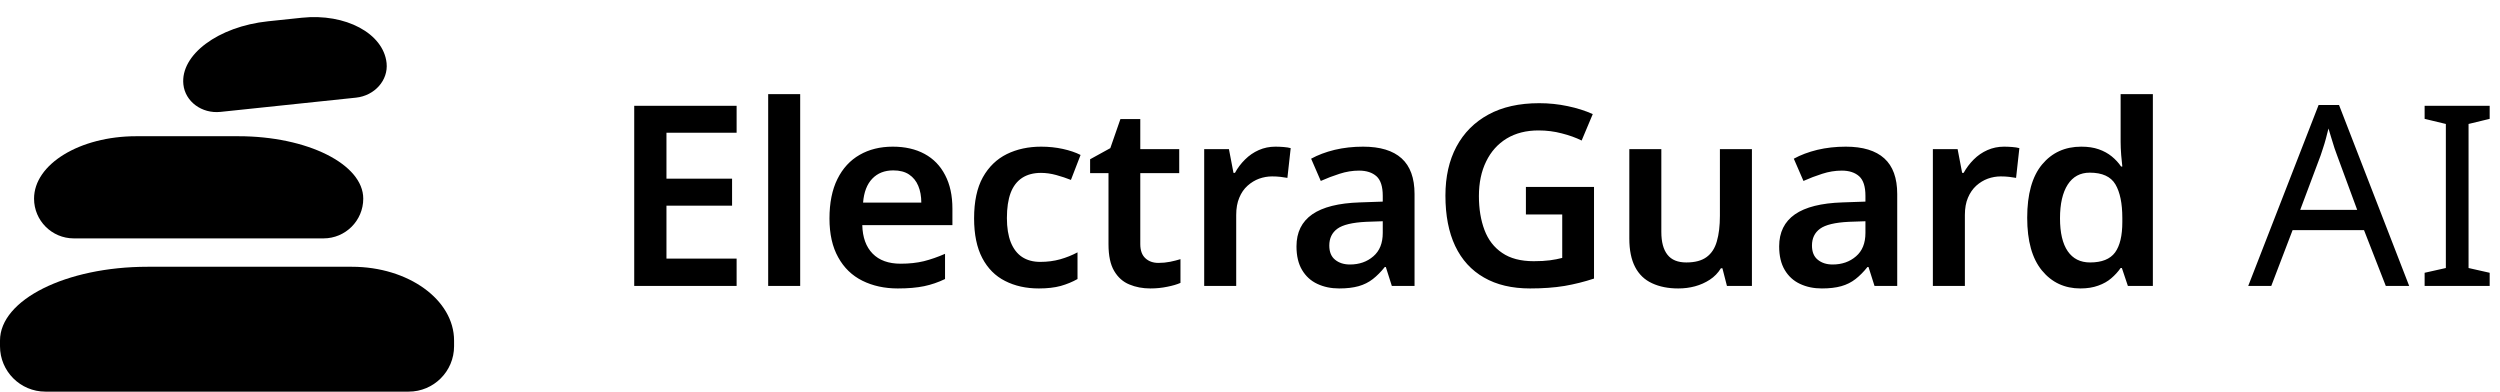
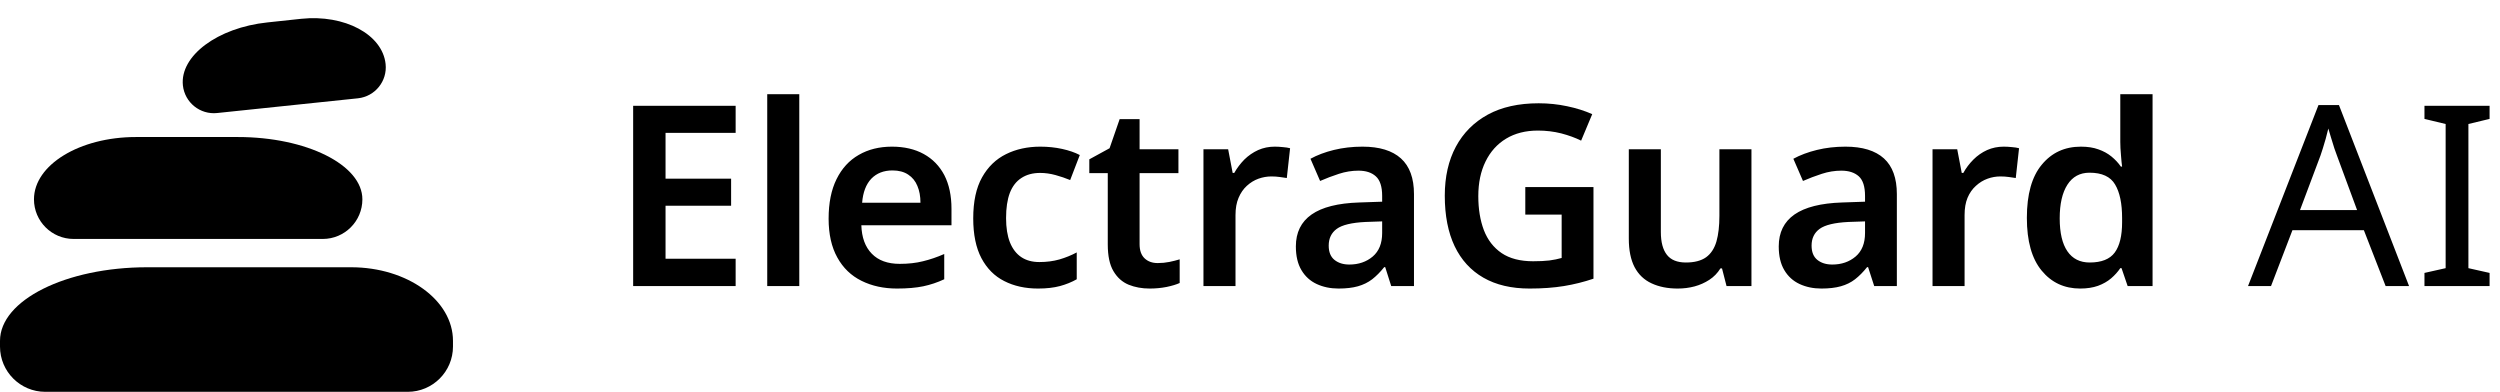
- <svg xmlns="http://www.w3.org/2000/svg" viewBox="4 6.5 220.23 34.5" width="220.23" height="34.5" role="img" aria-label="ElectraGuard AI">
-   <g fill="#000">
-     <g>
-       <path d="M4 37V36.5A13 6.5 0 0 1 17 30H35A9 6.5 0 0 1 44 36.5V37A4 4 0 0 1 40 41H8A4 4 0 0 1 4 37Z" />
-       <path d="M7 24V24A9 5.5 0 0 1 16 18.5H25A11 5.5 0 0 1 36 24V24A3.5 3.5 0 0 1 32.5 27.5H10.5A3.5 3.5 0 0 1 7 24Z" />
-       <g transform="rotate(-6 29 12)">
-         <path d="M20 13V13A8 4.75 0 0 1 28 8.25H31A7 4.75 0 0 1 38 13V13A3 2.75 0 0 1 35 15.75H23A3 2.75 0 0 1 20 13Z" />
-       </g>
-     </g>
-     <path d="M68.89 31.69H59.87V15.82H68.89V18.19H62.71V22.24H68.49V24.62H62.71V29.28H68.89ZM74.49 31.69H71.67V14.79H74.49ZM82.65 19.42Q84.27 19.42 85.45 20.06Q86.63 20.7 87.26 21.93Q87.9 23.15 87.9 24.88V26.33H79.96Q80 27.95 80.87 28.84Q81.74 29.73 83.34 29.73Q84.47 29.73 85.38 29.51Q86.29 29.28 87.25 28.86V31.08Q86.36 31.51 85.41 31.71Q84.45 31.91 83.09 31.91Q81.34 31.91 79.97 31.23Q78.6 30.55 77.84 29.17Q77.07 27.8 77.07 25.75Q77.07 23.68 77.77 22.27Q78.47 20.86 79.73 20.14Q80.98 19.42 82.65 19.42ZM82.69 21.51Q81.54 21.51 80.84 22.24Q80.14 22.97 80.03 24.35H85.16Q85.16 23.51 84.89 22.87Q84.63 22.24 84.08 21.87Q83.54 21.51 82.69 21.51ZM95.52 31.91Q93.83 31.91 92.54 31.25Q91.25 30.6 90.53 29.23Q89.81 27.86 89.81 25.73Q89.81 23.51 90.58 22.12Q91.36 20.73 92.7 20.07Q94.03 19.42 95.72 19.42Q96.72 19.42 97.63 19.62Q98.54 19.82 99.19 20.15L98.34 22.35Q97.74 22.11 97.05 21.92Q96.36 21.73 95.7 21.73Q94.72 21.73 94.04 22.17Q93.36 22.62 93.03 23.49Q92.7 24.37 92.7 25.71Q92.7 26.97 93.04 27.84Q93.39 28.71 94.04 29.14Q94.7 29.57 95.63 29.57Q96.59 29.57 97.4 29.34Q98.21 29.11 98.92 28.73V31.08Q98.25 31.46 97.44 31.69Q96.63 31.91 95.52 31.91ZM106.05 29.66Q106.59 29.66 107.08 29.56Q107.57 29.46 107.99 29.33V31.42Q107.54 31.62 106.83 31.76Q106.12 31.91 105.34 31.91Q104.32 31.91 103.49 31.56Q102.65 31.22 102.15 30.37Q101.65 29.53 101.65 28.02V21.75H100.03V20.53L101.81 19.55L102.7 16.99H104.45V19.64H107.88V21.75H104.45V28Q104.45 28.84 104.9 29.25Q105.34 29.66 106.05 29.66ZM116.35 19.42Q116.68 19.42 117.07 19.45Q117.46 19.48 117.7 19.55L117.41 22.17Q117.15 22.13 116.8 22.08Q116.46 22.04 116.06 22.04Q115.48 22.04 114.92 22.24Q114.37 22.44 113.9 22.86Q113.43 23.28 113.17 23.92Q112.9 24.55 112.9 25.44V31.69H110.08V19.64H112.26L112.66 21.73H112.79Q113.14 21.08 113.68 20.55Q114.21 20.02 114.89 19.72Q115.57 19.42 116.35 19.42ZM124.08 19.42Q126.33 19.42 127.47 20.45Q128.61 21.48 128.61 23.59V31.69H126.61L126.08 30.02H125.99Q125.48 30.66 124.94 31.08Q124.39 31.51 123.68 31.71Q122.97 31.91 121.97 31.91Q120.9 31.91 120.05 31.51Q119.19 31.11 118.7 30.28Q118.21 29.46 118.21 28.2Q118.21 26.35 119.6 25.38Q120.99 24.42 123.79 24.33L125.81 24.26V23.75Q125.81 22.53 125.26 22.03Q124.7 21.53 123.72 21.53Q122.86 21.53 122 21.81Q121.15 22.08 120.35 22.44L119.5 20.48Q120.39 19.99 121.57 19.7Q122.75 19.42 124.08 19.42ZM124.35 26.04Q122.52 26.13 121.81 26.65Q121.1 27.17 121.1 28.13Q121.1 28.97 121.61 29.38Q122.12 29.8 122.92 29.8Q124.15 29.8 124.98 29.08Q125.81 28.37 125.81 27.02V25.99ZM138.42 22.97H144.42V31.04Q143.15 31.46 141.82 31.69Q140.48 31.91 138.79 31.91Q136.39 31.91 134.73 30.95Q133.06 30 132.19 28.17Q131.33 26.35 131.33 23.73Q131.33 21.24 132.3 19.42Q133.28 17.59 135.12 16.59Q136.95 15.59 139.59 15.59Q140.88 15.59 142.1 15.85Q143.31 16.1 144.31 16.55L143.33 18.88Q142.57 18.5 141.58 18.25Q140.6 17.99 139.53 17.99Q137.91 17.99 136.73 18.7Q135.55 19.42 134.92 20.72Q134.28 22.02 134.28 23.77Q134.28 25.46 134.77 26.76Q135.26 28.06 136.33 28.78Q137.39 29.51 139.11 29.51Q139.95 29.51 140.54 29.43Q141.13 29.35 141.62 29.22V25.39H138.42ZM158.33 19.64V31.69H156.13L155.73 30.13H155.6Q155.22 30.75 154.62 31.14Q154.02 31.53 153.32 31.72Q152.62 31.91 151.84 31.91Q150.51 31.91 149.53 31.45Q148.55 31 148.04 30.02Q147.53 29.04 147.53 27.51V19.64H150.35V26.93Q150.35 28.26 150.89 28.94Q151.42 29.62 152.55 29.62Q153.69 29.62 154.33 29.15Q154.98 28.68 155.24 27.76Q155.51 26.84 155.51 25.51V19.64ZM166.6 19.42Q168.85 19.42 169.99 20.45Q171.13 21.48 171.13 23.59V31.69H169.13L168.6 30.02H168.51Q168 30.66 167.46 31.08Q166.91 31.51 166.2 31.71Q165.49 31.91 164.49 31.91Q163.42 31.91 162.57 31.51Q161.71 31.11 161.22 30.28Q160.73 29.46 160.73 28.2Q160.73 26.35 162.12 25.38Q163.51 24.42 166.31 24.33L168.33 24.26V23.75Q168.33 22.53 167.78 22.03Q167.22 21.53 166.25 21.53Q165.38 21.53 164.52 21.81Q163.67 22.08 162.87 22.44L162.02 20.48Q162.91 19.99 164.09 19.7Q165.27 19.42 166.6 19.42ZM166.87 26.04Q165.04 26.13 164.33 26.65Q163.62 27.17 163.62 28.13Q163.62 28.97 164.13 29.38Q164.64 29.8 165.44 29.8Q166.67 29.8 167.5 29.08Q168.33 28.37 168.33 27.02V25.99ZM180.54 19.42Q180.87 19.42 181.26 19.45Q181.65 19.48 181.89 19.55L181.6 22.17Q181.34 22.13 180.99 22.08Q180.65 22.04 180.25 22.04Q179.67 22.04 179.11 22.24Q178.56 22.44 178.09 22.86Q177.63 23.28 177.36 23.92Q177.09 24.55 177.09 25.44V31.69H174.27V19.64H176.45L176.85 21.73H176.98Q177.34 21.08 177.87 20.55Q178.4 20.02 179.08 19.72Q179.76 19.42 180.54 19.42ZM187.27 31.91Q185.18 31.91 183.88 30.33Q182.58 28.75 182.58 25.68Q182.58 22.57 183.89 20.99Q185.2 19.42 187.34 19.42Q188.23 19.42 188.88 19.65Q189.54 19.88 190.03 20.28Q190.52 20.68 190.85 21.17H190.96Q190.92 20.82 190.86 20.16Q190.81 19.5 190.81 18.99V14.79H193.65V31.69H191.45L190.92 30.11H190.81Q190.47 30.6 189.99 31.01Q189.52 31.42 188.84 31.66Q188.16 31.91 187.27 31.91ZM188.12 29.62Q189.67 29.62 190.32 28.74Q190.96 27.86 190.96 26.06V25.71Q190.96 23.77 190.35 22.74Q189.74 21.71 188.09 21.71Q186.83 21.71 186.15 22.76Q185.47 23.82 185.47 25.73Q185.47 27.64 186.15 28.63Q186.83 29.62 188.12 29.62ZM214.17 31.69 212.25 26.77H205.96L204.08 31.69H202.05L208.25 15.75H210.05L216.23 31.69ZM209.88 20.19Q209.81 20.02 209.65 19.55Q209.5 19.08 209.35 18.58Q209.21 18.08 209.12 17.82Q209.01 18.26 208.89 18.72Q208.77 19.17 208.64 19.55Q208.52 19.93 208.43 20.19L206.63 24.99H211.65ZM223.32 31.69H217.59V30.53L219.46 30.11V17.42L217.59 16.97V15.82H223.32V16.97L221.46 17.42V30.11L223.32 30.53Z" />
-   </g>
+ <svg xmlns="http://www.w3.org/2000/svg" viewBox="0 0 220.76 34.6" width="220.76" height="34.6" role="img" aria-label="ElectraGuard AI">
+   <path fill="#000" d="M0 30.6V30.1A13 6.5 0 0 1 13 23.6H31A9 6.5 0 0 1 40 30.1V30.6A4 4 0 0 1 36 34.6H4A4 4 0 0 1 0 30.6Z" />
+   <path fill="#000" d="M3 17.6A9 5.5 0 0 1 12 12.1H21A11 5.5 0 0 1 32 17.6A3.5 3.5 0 0 1 28.5 21.1H6.5A3.5 3.5 0 0 1 3 17.6Z" />
+   <path fill="#000" d="M16.15 7.54A8 4.75 174 0 1 23.61 1.98L26.6 1.66A7 4.75 174 0 1 34.05 5.65A2.75 2.75 174 0 1 31.61 8.68L19.18 9.98A2.75 2.75 174 0 1 16.15 7.54Z" />
+   <path fill="#000" d="M64.96 25.26H55.91V9.34H64.96V11.73H58.77V15.78H64.56V18.17H58.77V22.85H64.96ZM70.58 25.26H67.75V8.32H70.58ZM78.76 12.95Q80.39 12.95 81.57 13.6Q82.75 14.25 83.39 15.47Q84.02 16.7 84.02 18.44V19.89H76.06Q76.11 21.51 76.98 22.4Q77.85 23.3 79.45 23.3Q80.59 23.3 81.5 23.07Q82.42 22.85 83.38 22.43V24.66Q82.48 25.08 81.53 25.28Q80.57 25.48 79.21 25.48Q77.45 25.48 76.08 24.8Q74.7 24.12 73.94 22.74Q73.17 21.36 73.17 19.31Q73.17 17.23 73.87 15.82Q74.57 14.4 75.83 13.68Q77.09 12.95 78.76 12.95ZM78.81 15.05Q77.65 15.05 76.94 15.78Q76.24 16.52 76.13 17.9H81.28Q81.28 17.05 81.01 16.42Q80.75 15.78 80.2 15.42Q79.65 15.05 78.81 15.05ZM91.67 25.48Q89.97 25.48 88.68 24.82Q87.39 24.17 86.66 22.79Q85.94 21.42 85.94 19.28Q85.94 17.05 86.72 15.66Q87.5 14.27 88.84 13.61Q90.17 12.95 91.87 12.95Q92.87 12.95 93.79 13.15Q94.7 13.35 95.35 13.69L94.5 15.9Q93.9 15.65 93.21 15.46Q92.52 15.27 91.85 15.27Q90.87 15.27 90.19 15.72Q89.51 16.16 89.17 17.04Q88.84 17.92 88.84 19.26Q88.84 20.53 89.18 21.4Q89.53 22.27 90.19 22.71Q90.84 23.14 91.78 23.14Q92.74 23.14 93.55 22.91Q94.37 22.67 95.08 22.29V24.66Q94.41 25.04 93.6 25.26Q92.78 25.48 91.67 25.48ZM102.23 23.23Q102.77 23.23 103.26 23.13Q103.75 23.03 104.17 22.9V24.99Q103.73 25.19 103.01 25.34Q102.3 25.48 101.52 25.48Q100.5 25.48 99.66 25.14Q98.82 24.79 98.32 23.94Q97.82 23.1 97.82 21.58V15.29H96.19V14.07L97.98 13.09L98.87 10.52H100.63V13.18H104.06V15.29H100.63V21.56Q100.63 22.4 101.08 22.82Q101.52 23.23 102.23 23.23ZM112.56 12.95Q112.89 12.95 113.28 12.99Q113.67 13.02 113.92 13.09L113.63 15.72Q113.36 15.67 113.01 15.63Q112.67 15.58 112.27 15.58Q111.69 15.58 111.13 15.78Q110.57 15.98 110.1 16.41Q109.64 16.83 109.37 17.47Q109.1 18.1 109.1 18.99V25.26H106.27V13.18H108.45L108.85 15.27H108.99Q109.35 14.63 109.88 14.09Q110.42 13.56 111.1 13.25Q111.78 12.95 112.56 12.95ZM120.31 12.95Q122.56 12.95 123.71 13.99Q124.86 15.03 124.86 17.14V25.26H122.85L122.32 23.59H122.23Q121.72 24.23 121.17 24.66Q120.62 25.08 119.91 25.28Q119.2 25.48 118.2 25.48Q117.13 25.48 116.27 25.08Q115.41 24.68 114.92 23.85Q114.43 23.03 114.43 21.76Q114.43 19.91 115.82 18.94Q117.21 17.97 120.02 17.88L122.05 17.81V17.3Q122.05 16.07 121.49 15.57Q120.94 15.07 119.96 15.07Q119.09 15.07 118.23 15.35Q117.37 15.63 116.57 15.98L115.72 14.02Q116.61 13.53 117.79 13.24Q118.98 12.95 120.31 12.95ZM120.58 19.6Q118.75 19.69 118.04 20.21Q117.33 20.73 117.33 21.69Q117.33 22.54 117.84 22.95Q118.35 23.36 119.15 23.36Q120.38 23.36 121.22 22.65Q122.05 21.94 122.05 20.58V19.55ZM134.69 16.52H140.71V24.61Q139.44 25.04 138.1 25.26Q136.76 25.48 135.07 25.48Q132.66 25.48 130.99 24.52Q129.32 23.56 128.45 21.74Q127.58 19.91 127.58 17.28Q127.58 14.78 128.56 12.95Q129.54 11.13 131.38 10.12Q133.22 9.12 135.87 9.12Q137.16 9.12 138.38 9.38Q139.59 9.63 140.6 10.08L139.62 12.42Q138.86 12.04 137.87 11.78Q136.88 11.53 135.81 11.53Q134.18 11.53 133 12.24Q131.82 12.95 131.18 14.26Q130.54 15.56 130.54 17.32Q130.54 19.02 131.03 20.32Q131.53 21.62 132.6 22.35Q133.67 23.07 135.38 23.07Q136.23 23.07 136.82 23Q137.41 22.92 137.9 22.78V18.95H134.69ZM154.66 13.18V25.26H152.46L152.06 23.7H151.92Q151.54 24.32 150.94 24.71Q150.34 25.1 149.64 25.29Q148.93 25.48 148.15 25.48Q146.82 25.48 145.84 25.02Q144.86 24.57 144.34 23.59Q143.83 22.61 143.83 21.07V13.18H146.66V20.49Q146.66 21.83 147.2 22.51Q147.73 23.18 148.87 23.18Q150 23.18 150.65 22.72Q151.3 22.25 151.57 21.32Q151.83 20.4 151.83 19.06V13.18ZM162.96 12.95Q165.21 12.95 166.36 13.99Q167.5 15.03 167.5 17.14V25.26H165.5L164.96 23.59H164.87Q164.36 24.23 163.81 24.66Q163.27 25.08 162.55 25.28Q161.84 25.48 160.84 25.48Q159.77 25.48 158.91 25.08Q158.05 24.68 157.56 23.85Q157.07 23.03 157.07 21.76Q157.07 19.91 158.46 18.94Q159.86 17.97 162.67 17.88L164.69 17.81V17.3Q164.69 16.07 164.14 15.57Q163.58 15.07 162.6 15.07Q161.73 15.07 160.87 15.35Q160.01 15.63 159.21 15.98L158.36 14.02Q159.26 13.53 160.44 13.24Q161.62 12.95 162.96 12.95ZM163.22 19.6Q161.4 19.69 160.68 20.21Q159.97 20.73 159.97 21.69Q159.97 22.54 160.48 22.95Q160.99 23.36 161.8 23.36Q163.02 23.36 163.86 22.65Q164.69 21.94 164.69 20.58V19.55ZM176.93 12.95Q177.27 12.95 177.66 12.99Q178.05 13.02 178.29 13.09L178 15.72Q177.74 15.67 177.39 15.63Q177.04 15.58 176.64 15.58Q176.06 15.58 175.51 15.78Q174.95 15.98 174.48 16.41Q174.01 16.83 173.74 17.47Q173.48 18.1 173.48 18.99V25.26H170.65V13.18H172.83L173.23 15.27H173.37Q173.72 14.63 174.26 14.09Q174.79 13.56 175.47 13.25Q176.15 12.95 176.93 12.95ZM183.69 25.48Q181.59 25.48 180.29 23.9Q178.98 22.32 178.98 19.24Q178.98 16.12 180.3 14.54Q181.61 12.95 183.75 12.95Q184.65 12.95 185.3 13.19Q185.96 13.42 186.45 13.82Q186.94 14.22 187.28 14.71H187.39Q187.34 14.36 187.29 13.7Q187.23 13.04 187.23 12.53V8.32H190.08V25.26H187.88L187.34 23.68H187.23Q186.9 24.17 186.42 24.58Q185.94 24.99 185.26 25.24Q184.58 25.48 183.69 25.48ZM184.53 23.18Q186.09 23.18 186.74 22.3Q187.39 21.42 187.39 19.62V19.26Q187.39 17.32 186.77 16.29Q186.16 15.25 184.51 15.25Q183.24 15.25 182.56 16.31Q181.88 17.37 181.88 19.28Q181.88 21.2 182.56 22.19Q183.24 23.18 184.53 23.18ZM210.66 25.26 208.74 20.33H202.43L200.54 25.26H198.51L204.73 9.28H206.54L212.73 25.26ZM206.36 13.73Q206.29 13.56 206.13 13.09Q205.98 12.62 205.83 12.12Q205.69 11.62 205.6 11.35Q205.49 11.79 205.37 12.25Q205.24 12.71 205.12 13.09Q205 13.47 204.91 13.73L203.1 18.55H208.14ZM219.84 25.26H214.09V24.1L215.96 23.68V10.95L214.09 10.5V9.34H219.84V10.5L217.97 10.95V23.68L219.84 24.1Z" />
</svg>
